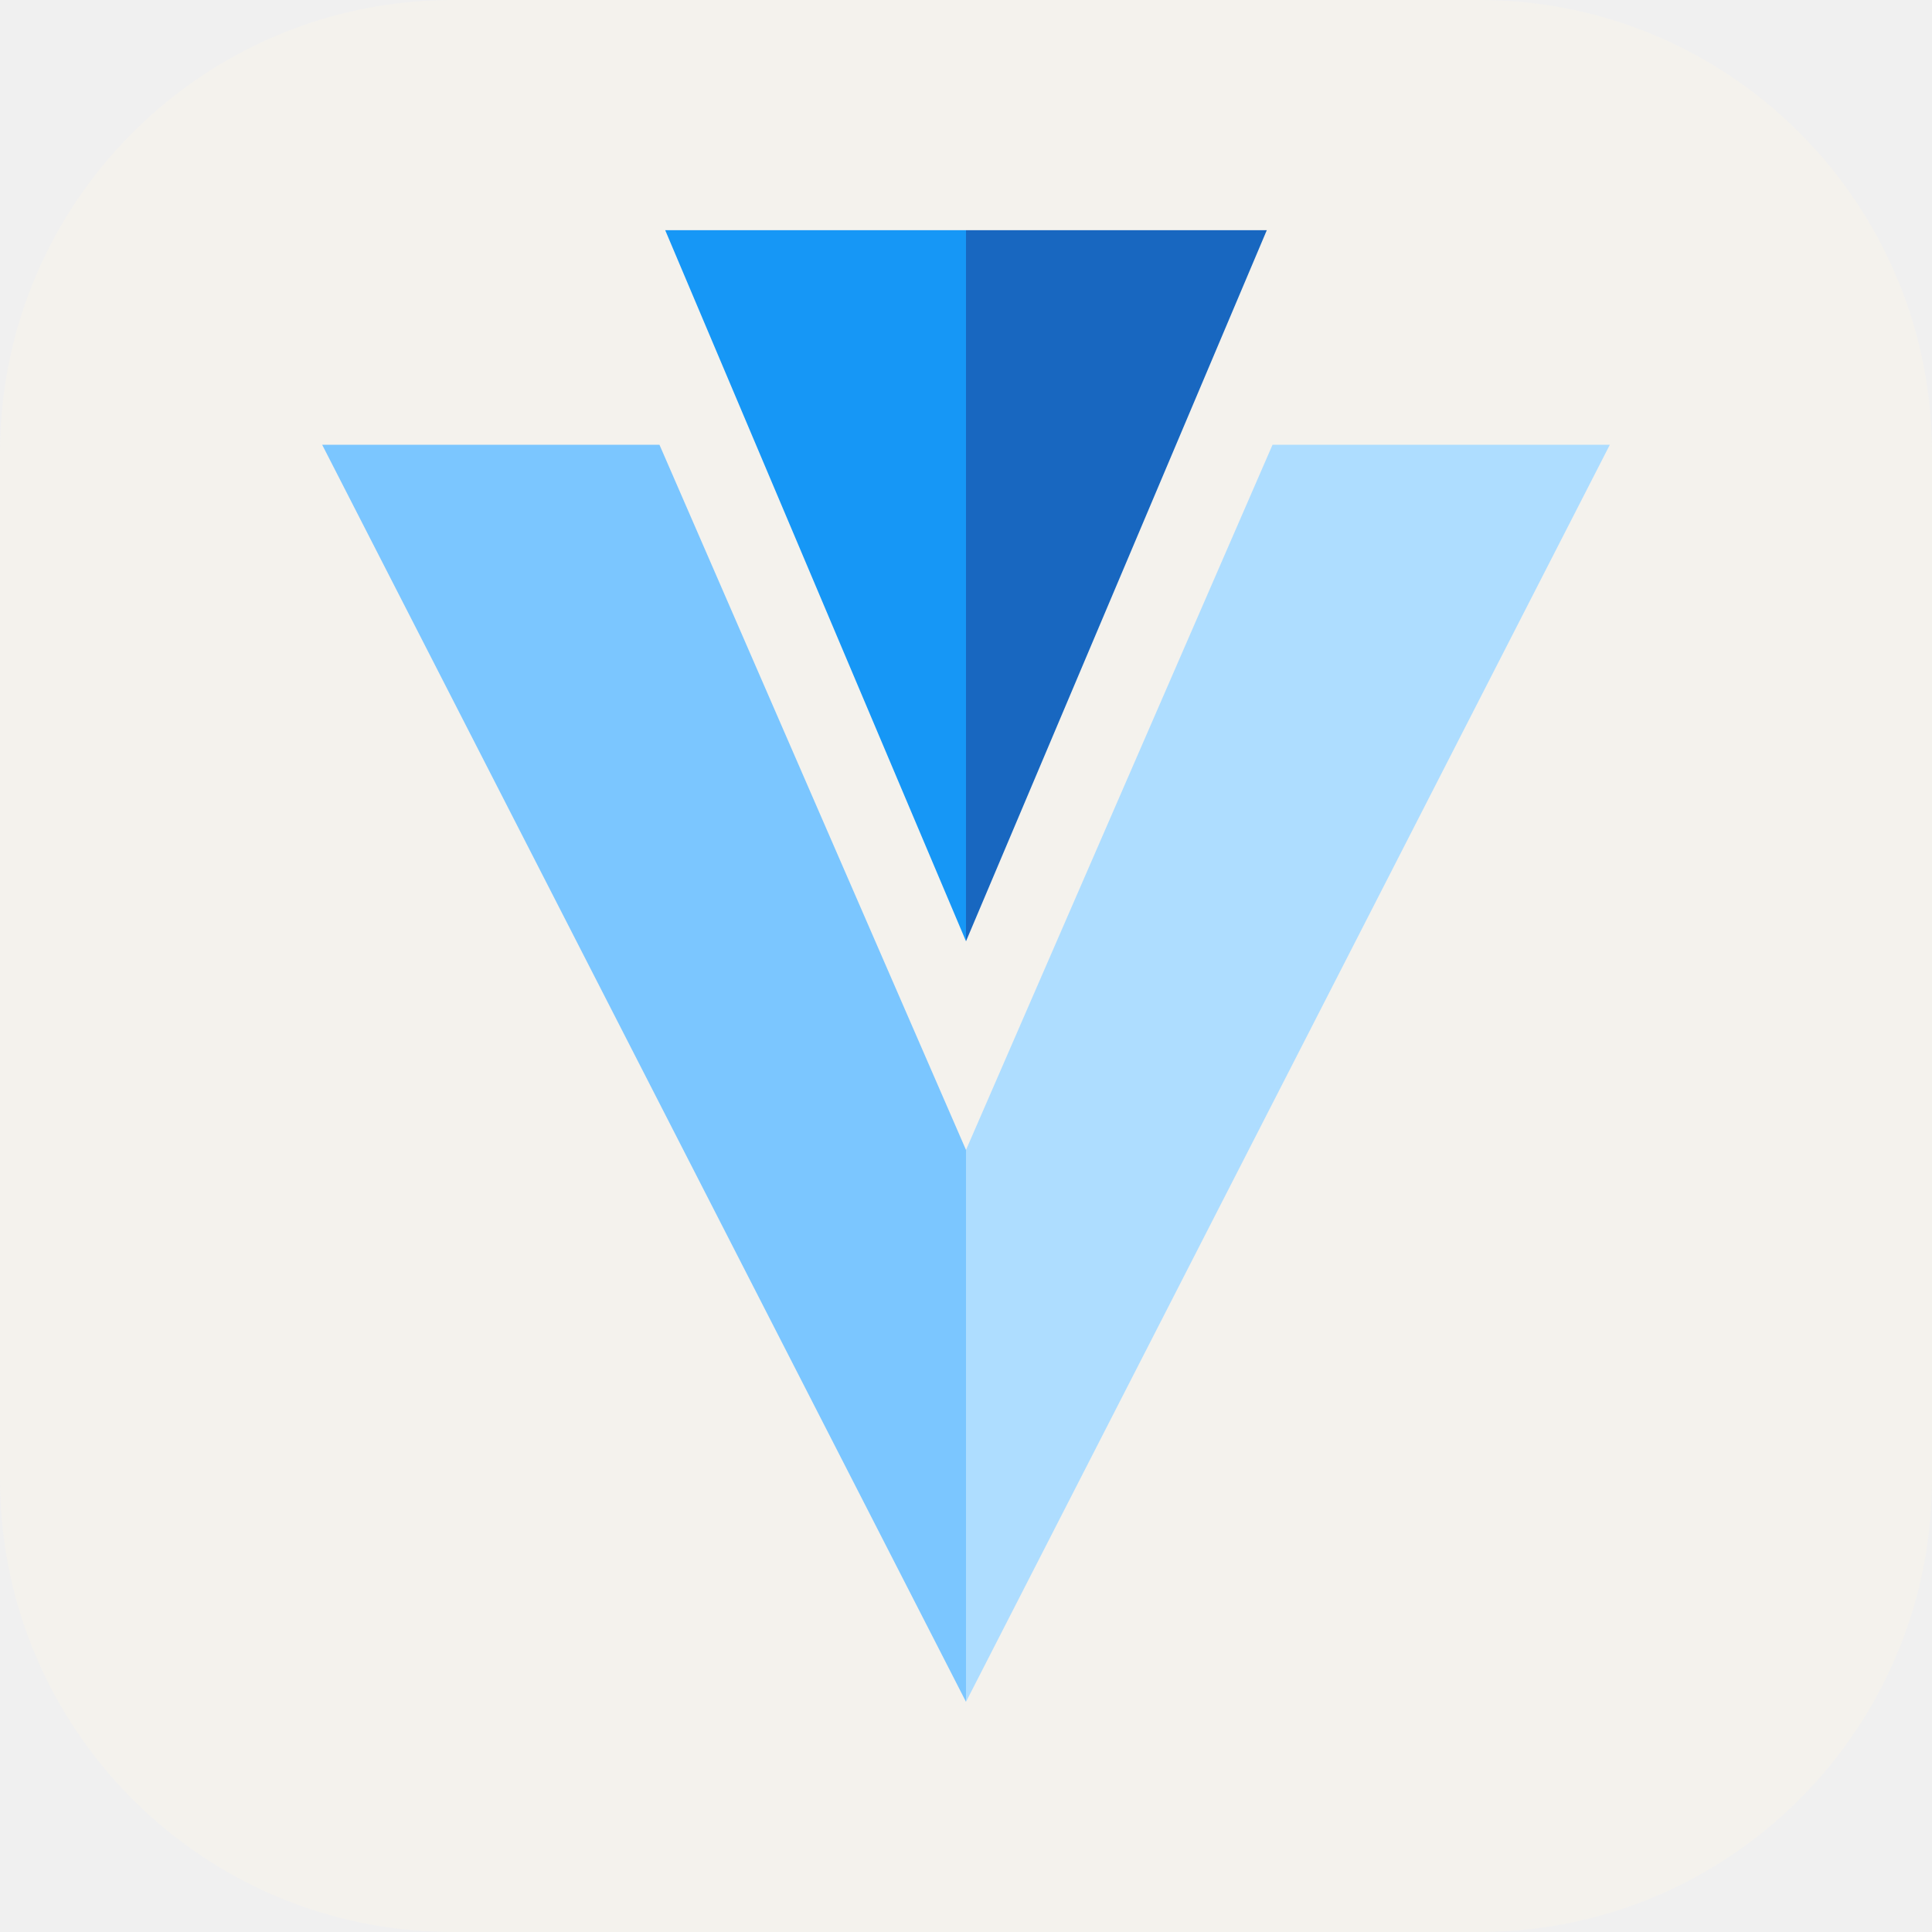
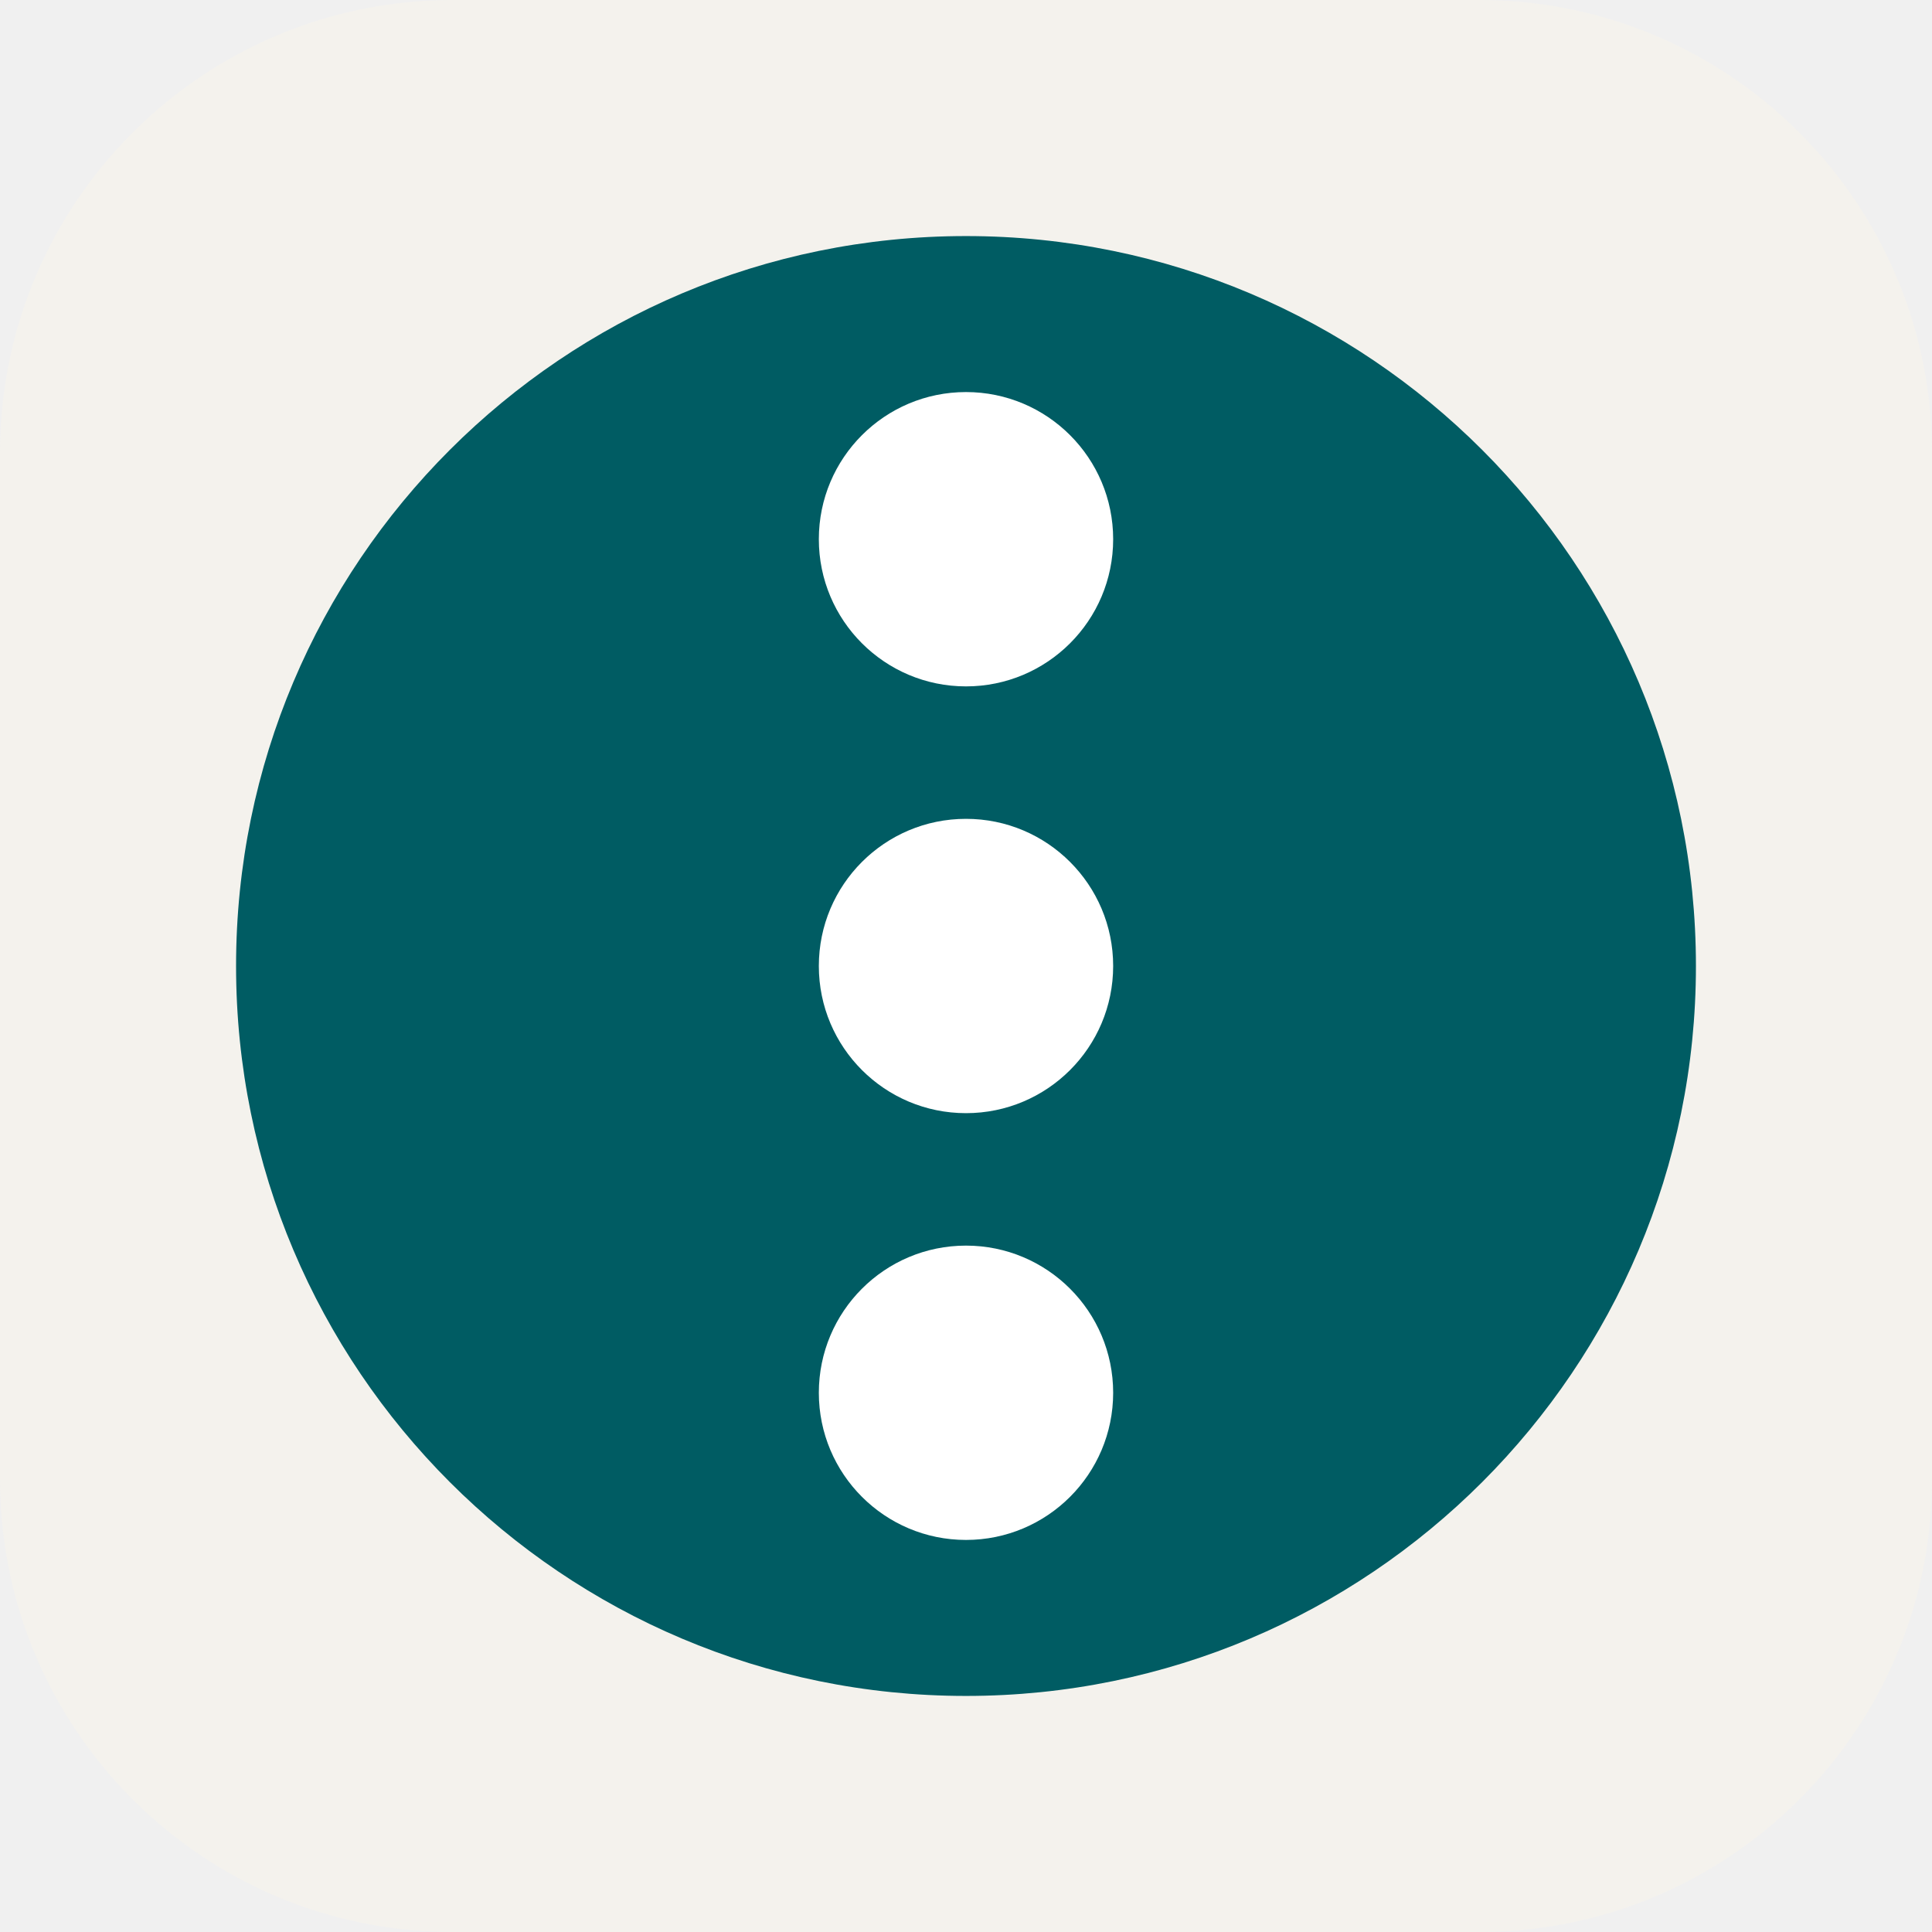
<svg xmlns="http://www.w3.org/2000/svg" width="256" height="256" viewBox="0 0 256 256" fill="none">
  <rect width="256" height="256" rx="60" fill="#F4F2ED" />
-   <g transform="translate(42.6875 30.5) scale(1.95)">
-     <g data-name="Layer 1" fill="#000000">
-       <defs />
-       <polyline points="43.75 0 23.31 0 43.75 48.32" fill="#1697f6" />
-       <polygon points="43.75 62.5 43.75 100 0 14.58 22.92 14.58 43.75 62.5" fill="#7bc6ff" />
-       <polyline points="43.75 0 64.19 0 43.75 48.32" fill="#1867c0" />
-       <polygon points="64.58 14.58 87.5 14.58 43.75 100 43.75 62.5 64.58 14.58" fill="#aeddff" />
+   <g transform="translate(30.5 30.5) scale(3.9)">
+     <g fill="#000000">
+       <circle cx="25" cy="25" r="24.8" fill="#005C63" stroke="none" />
+       <circle cx="25" cy="10.5" r="5" fill="#FFFFFF" stroke="none" />
+       <circle cx="25" cy="25" r="5" fill="#FFFFFF" stroke="none" />
+       <circle cx="25" cy="39.5" r="5" fill="#FFFFFF" stroke="none" />
    </g>
  </g>
</svg>
